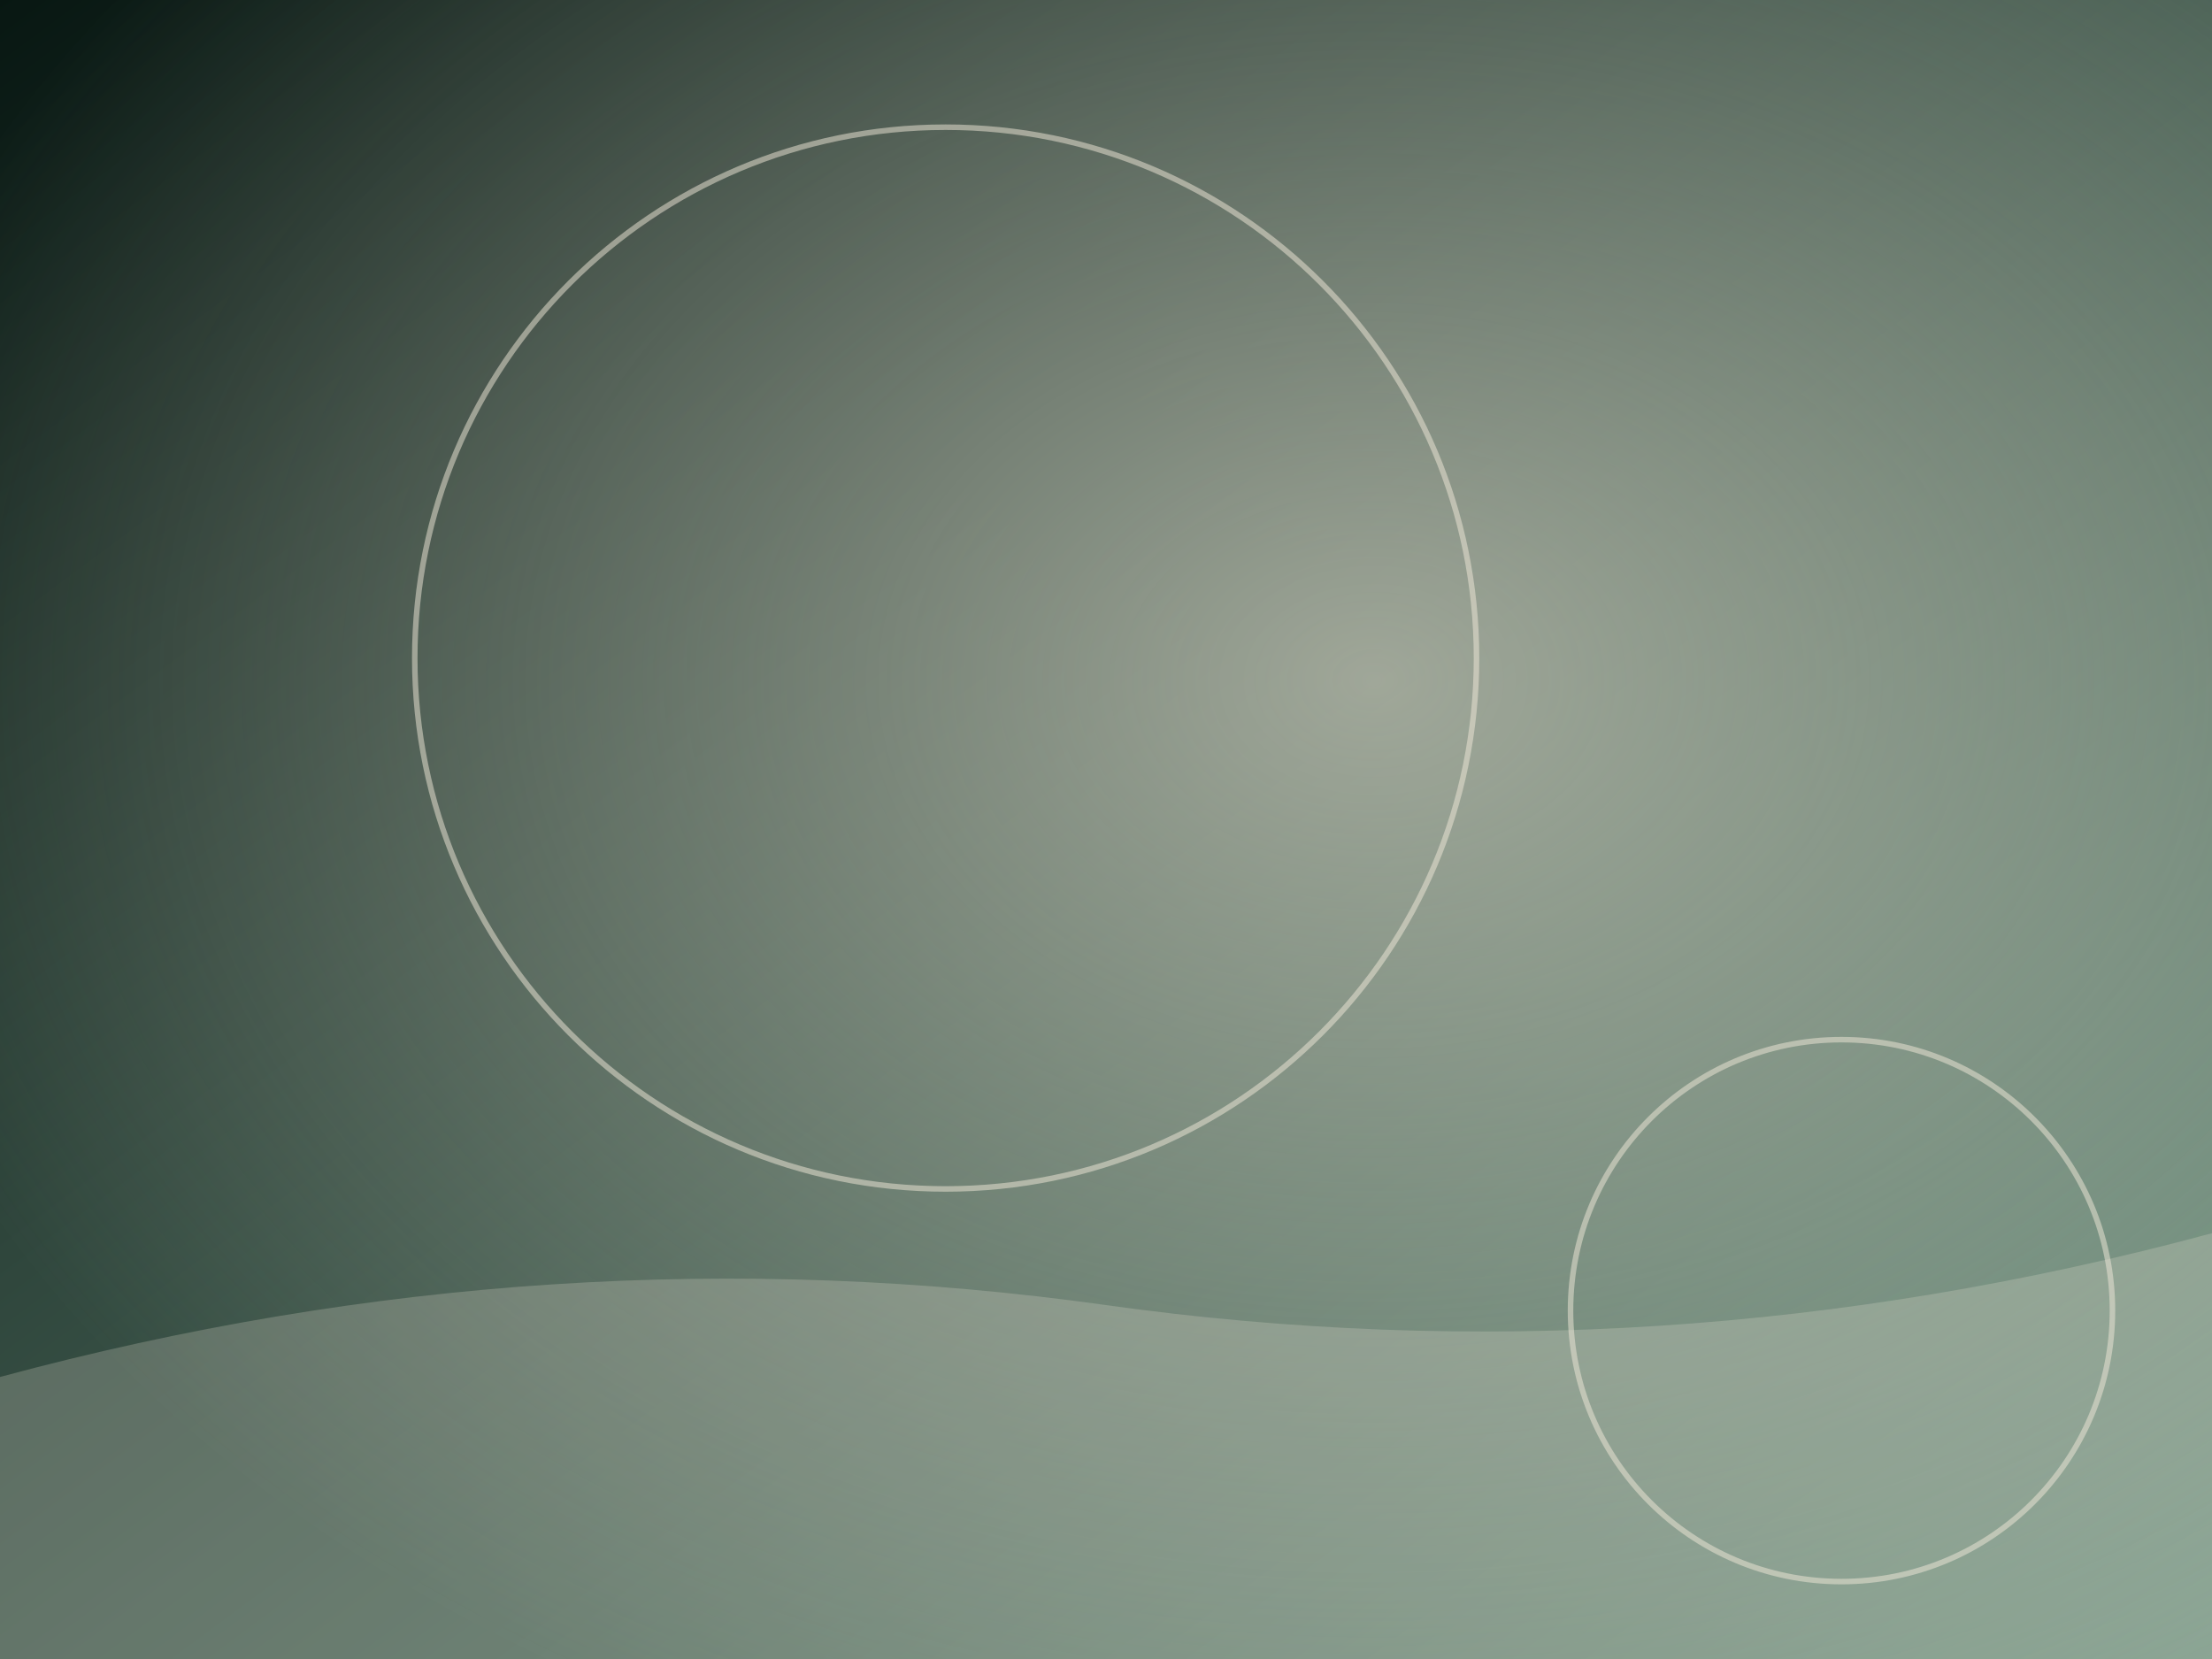
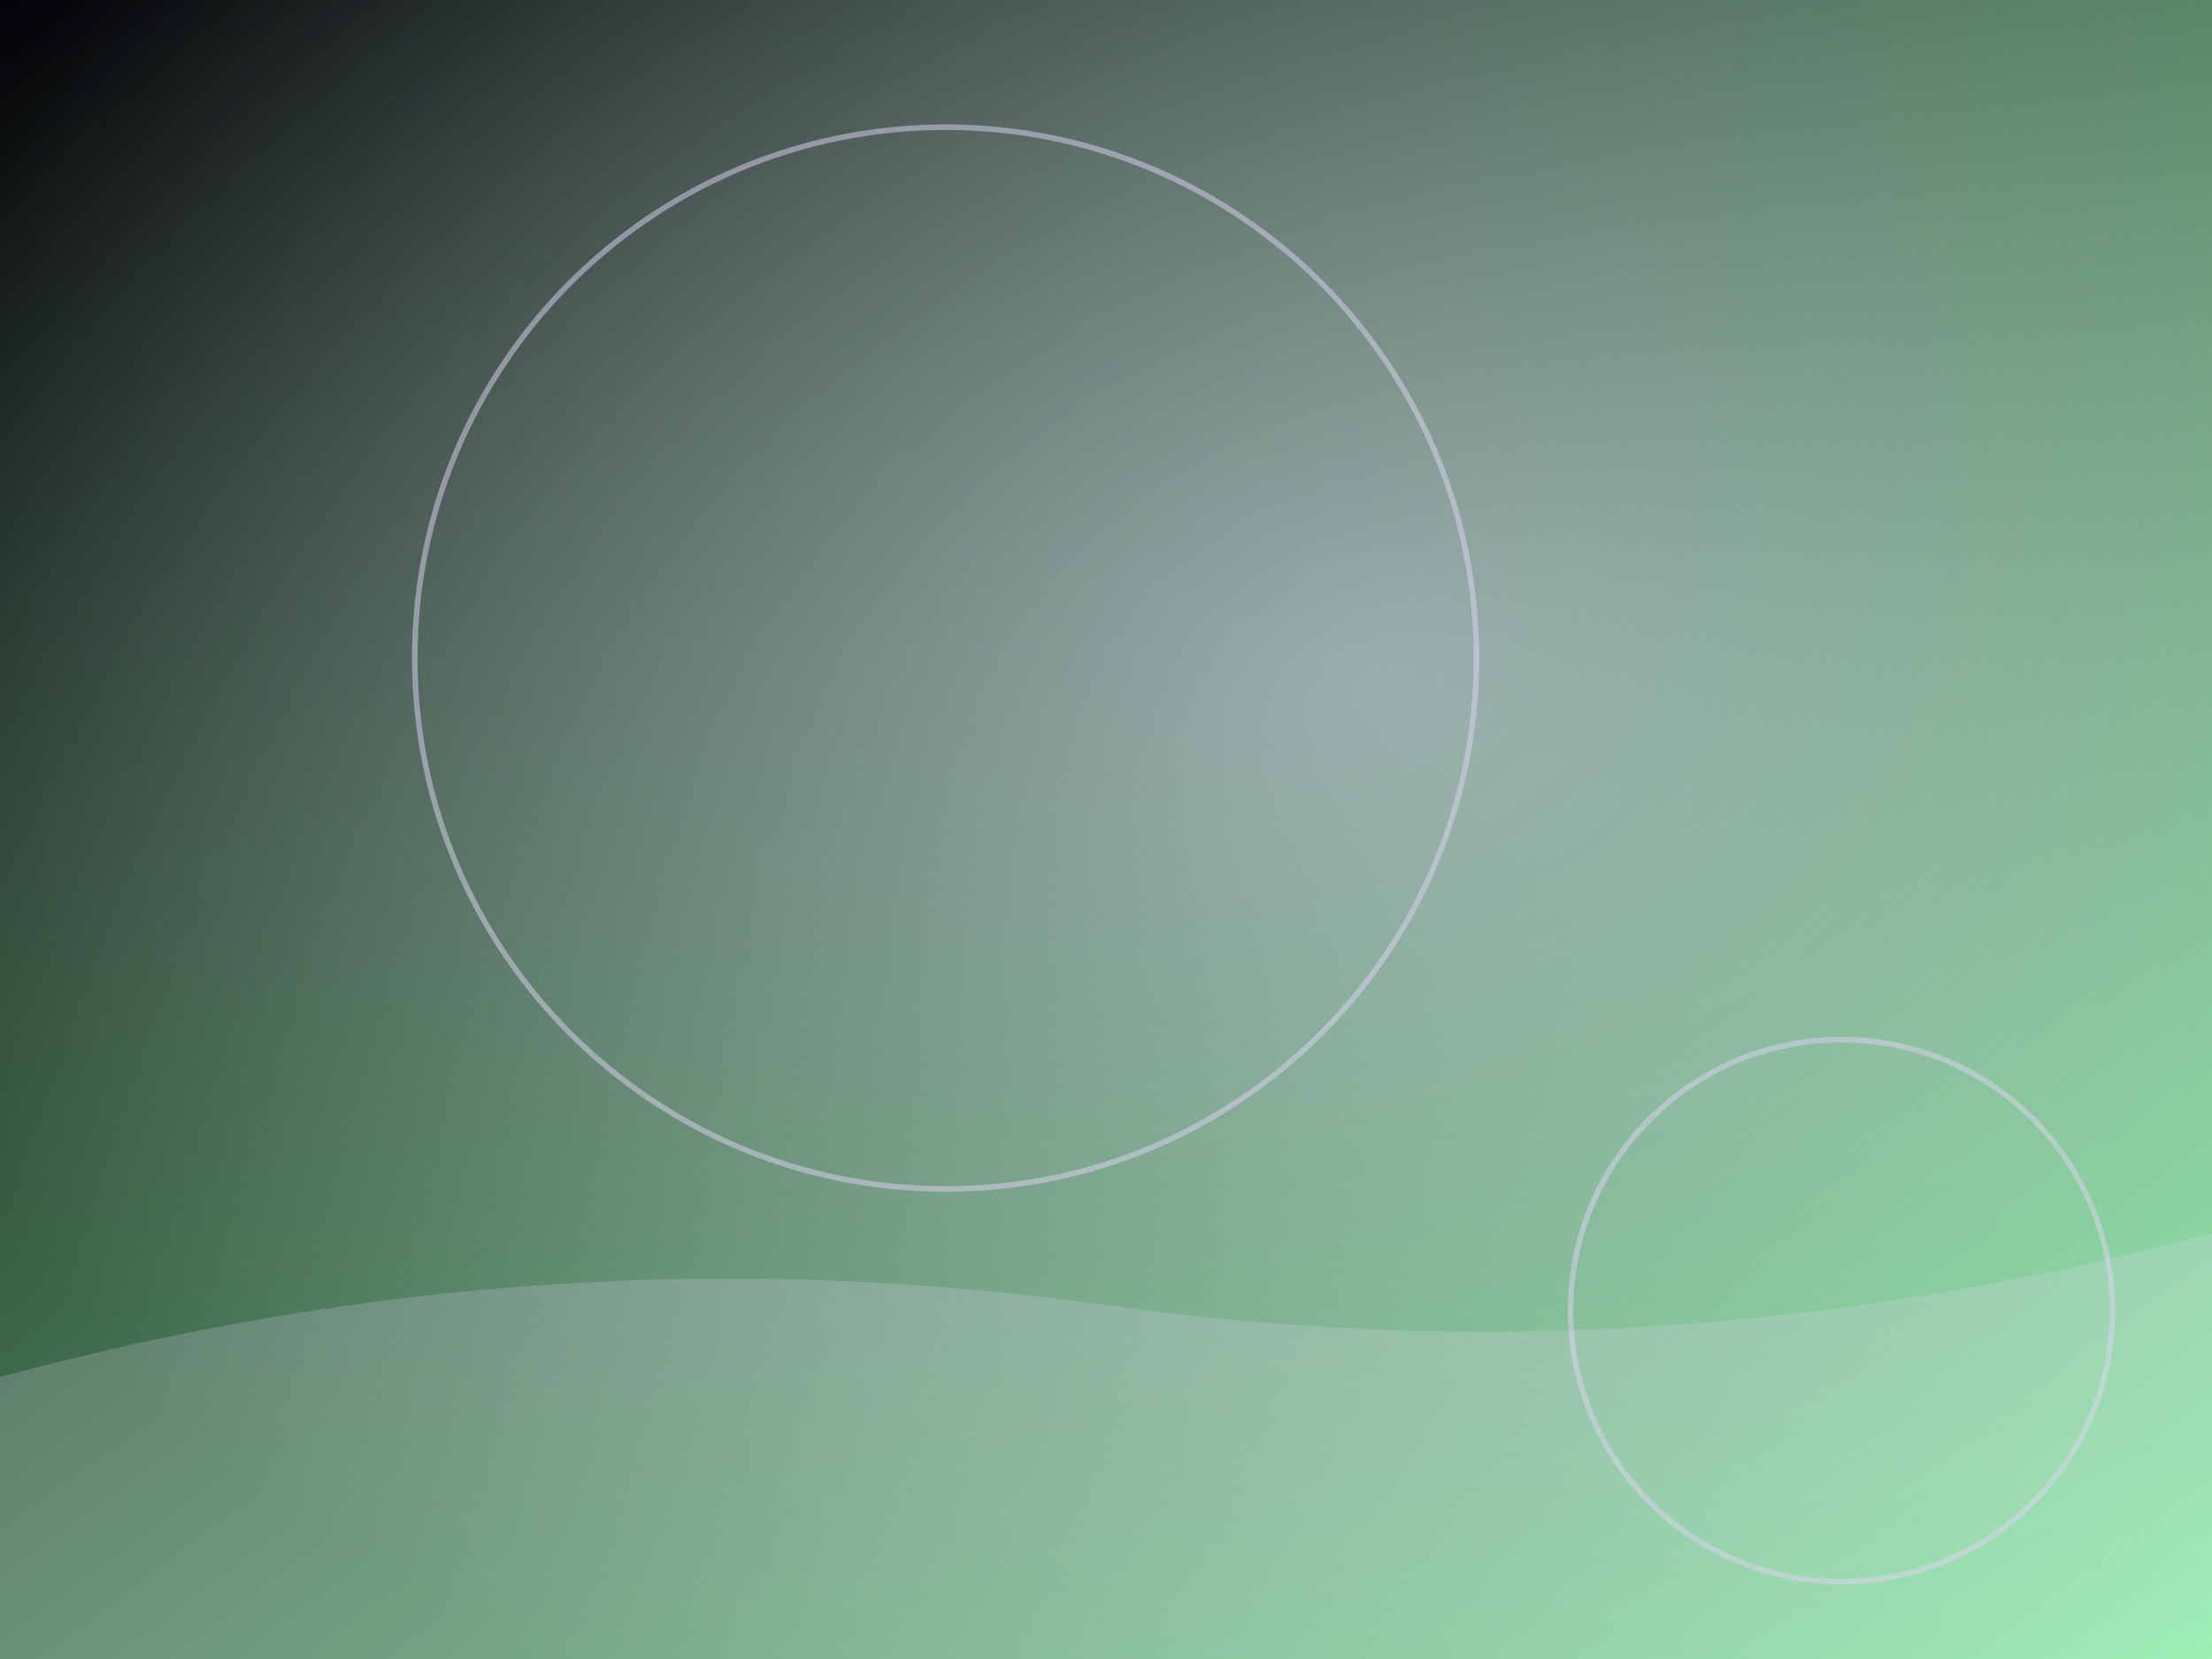
<svg xmlns="http://www.w3.org/2000/svg" viewBox="0 0 800 600" width="800" height="600" role="img" aria-label="Abstract venue artwork">
  <defs>
    <linearGradient id="g6" x1="0" y1="0" x2="1" y2="1">
-       <stop offset="0%" stop-color="#081712" />
-       <stop offset="100%" stop-color="#6E9280" />
+       <stop offset="0%" stop-color="#050308" />
+       <stop offset="100%" stop-color="#8DF5A6" />
    </linearGradient>
    <radialGradient id="r6" cx="62%" cy="41%" r="70%">
-       <stop offset="0%" stop-color="#F1E9D9" stop-opacity="0.55" />
-       <stop offset="100%" stop-color="#F1E9D9" stop-opacity="0" />
+       <stop offset="0%" stop-color="#DDD4F2" stop-opacity="0.55" />
+       <stop offset="100%" stop-color="#DDD4F2" stop-opacity="0" />
    </radialGradient>
  </defs>
  <rect width="800" height="600" fill="url(#g6)" />
  <rect width="800" height="600" fill="url(#r6)" />
-   <g opacity="0.5" fill="none" stroke="#F1E9D9" stroke-width="2">
+   <g opacity="0.5" fill="none" stroke="#DDD4F2" stroke-width="2">
    <circle cx="342" cy="238" r="192" />
    <circle cx="666" cy="474" r="98" />
  </g>
-   <g opacity="0.22" fill="#F1E9D9">
+   <g opacity="0.22" fill="#DDD4F2">
    <path d="M0 498 Q200 444 400 472 T800 446 V600 H0 Z" />
  </g>
</svg>
